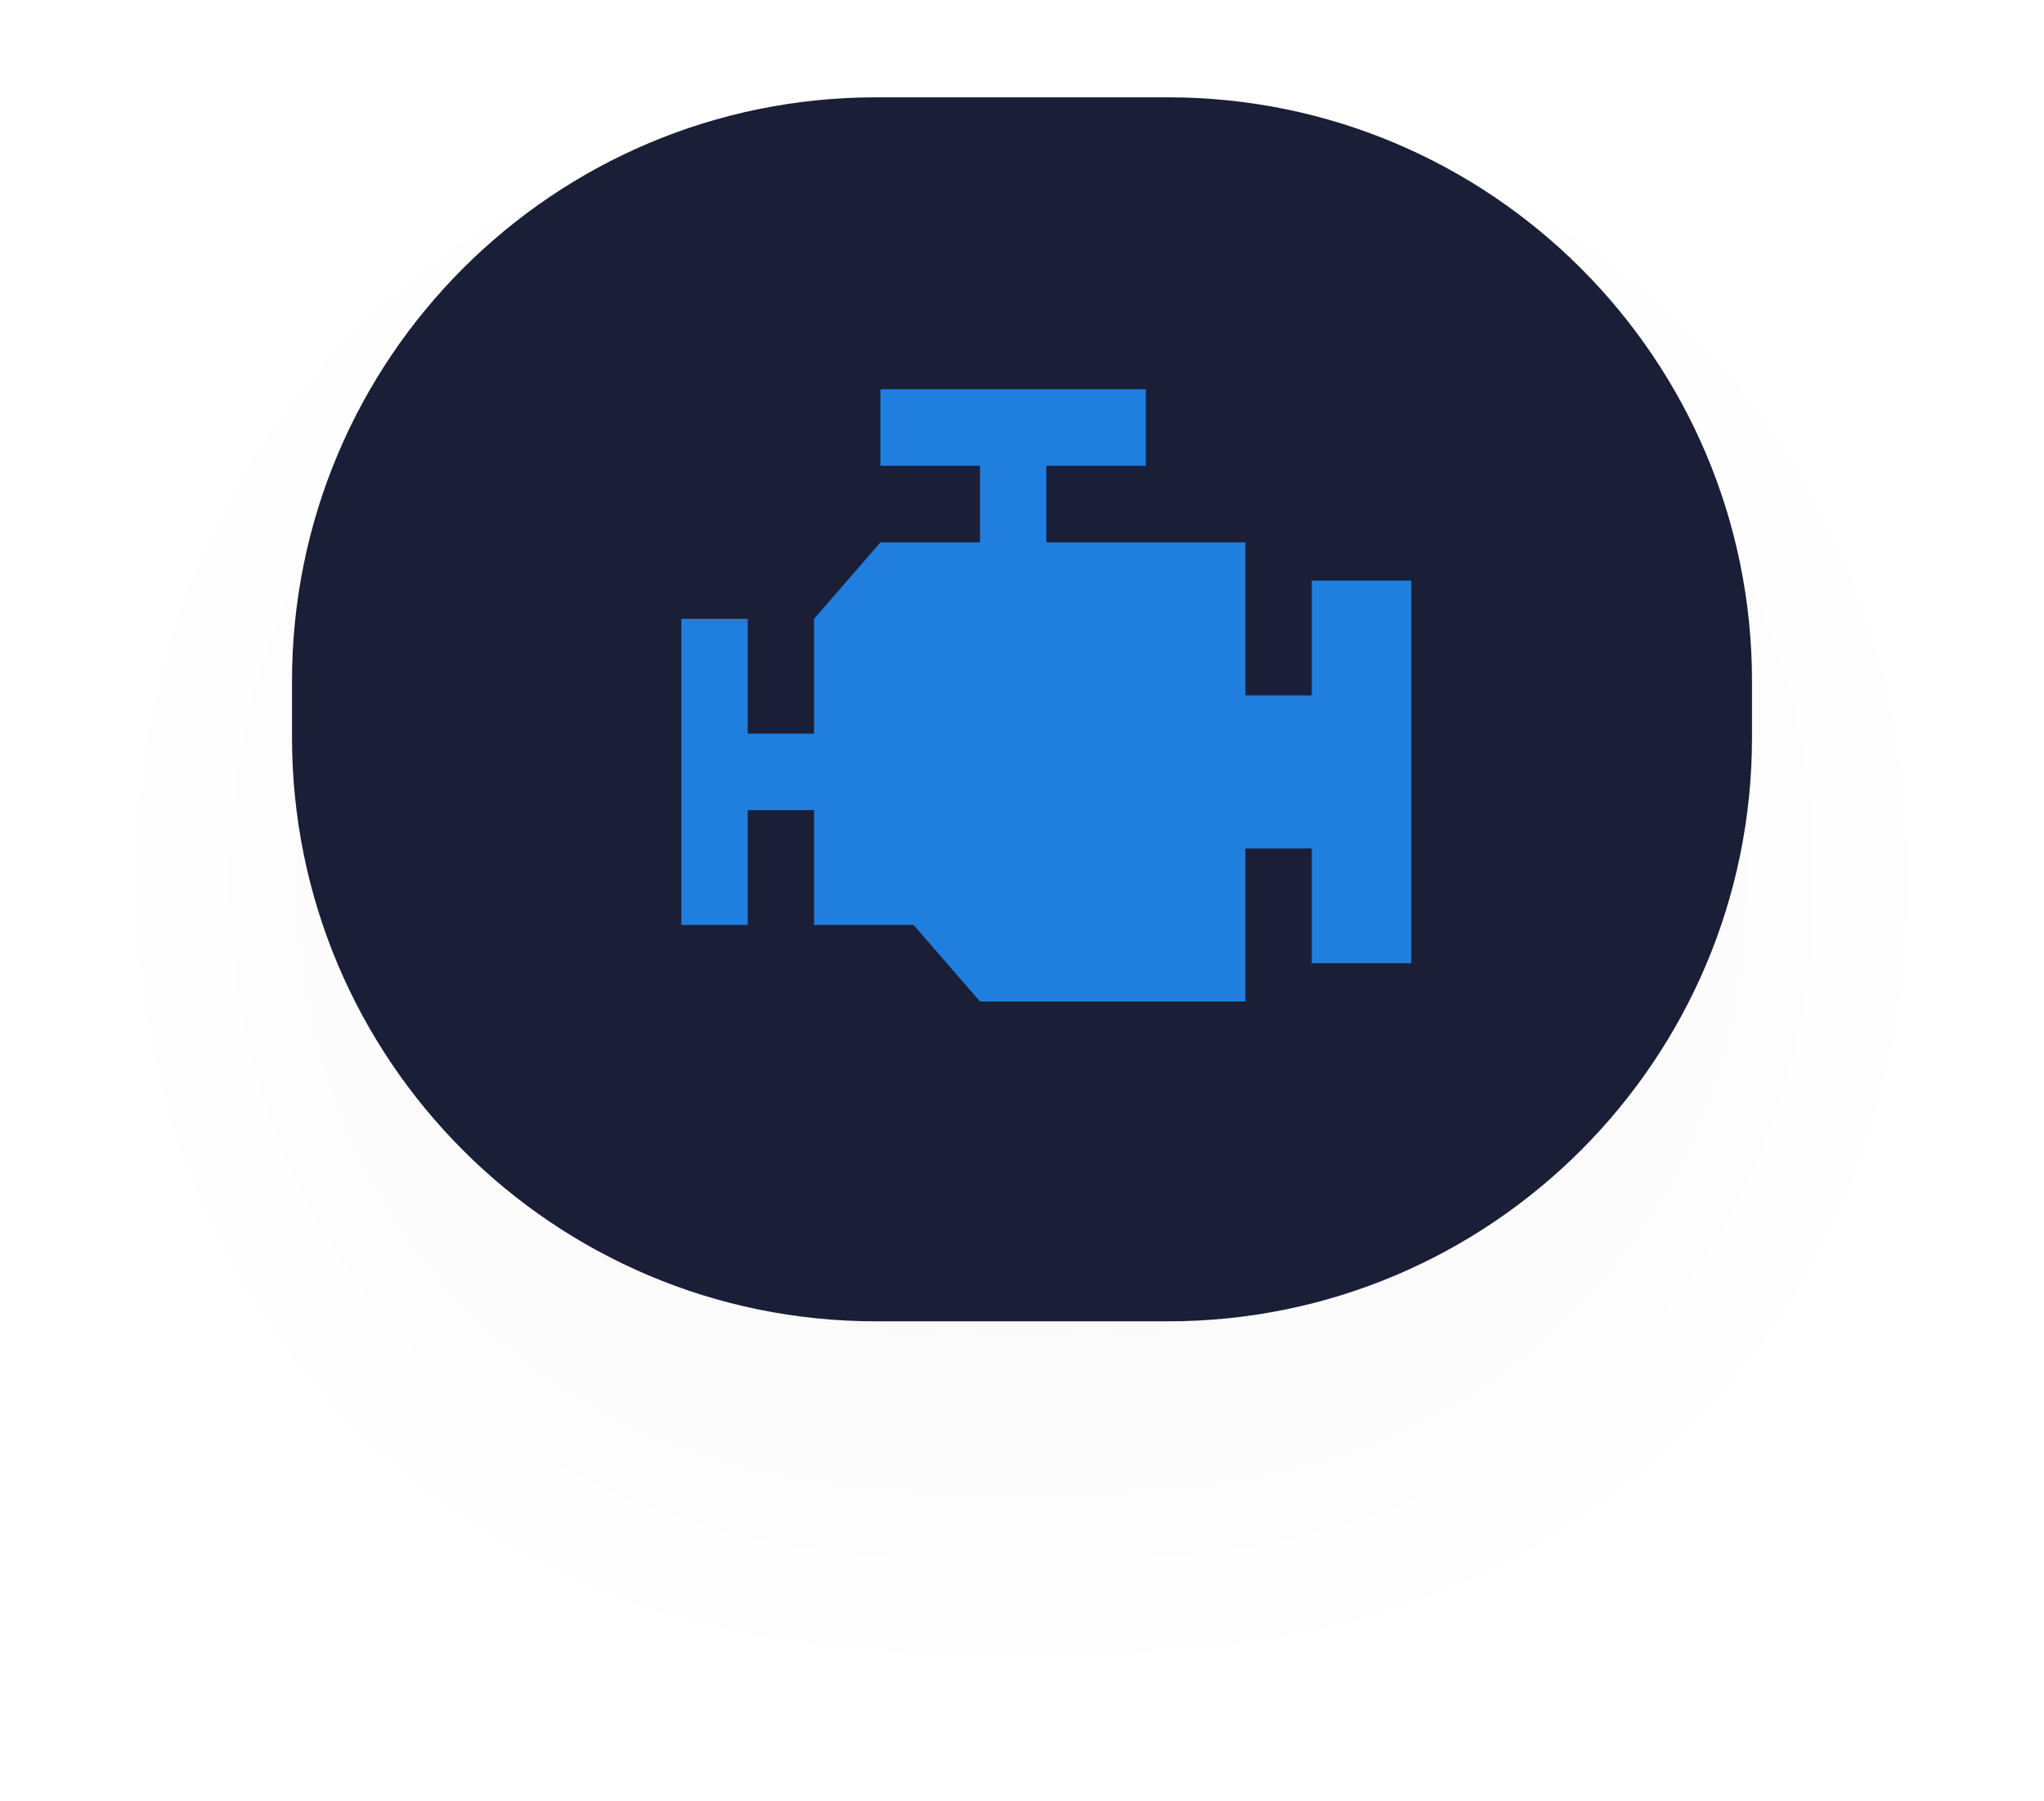
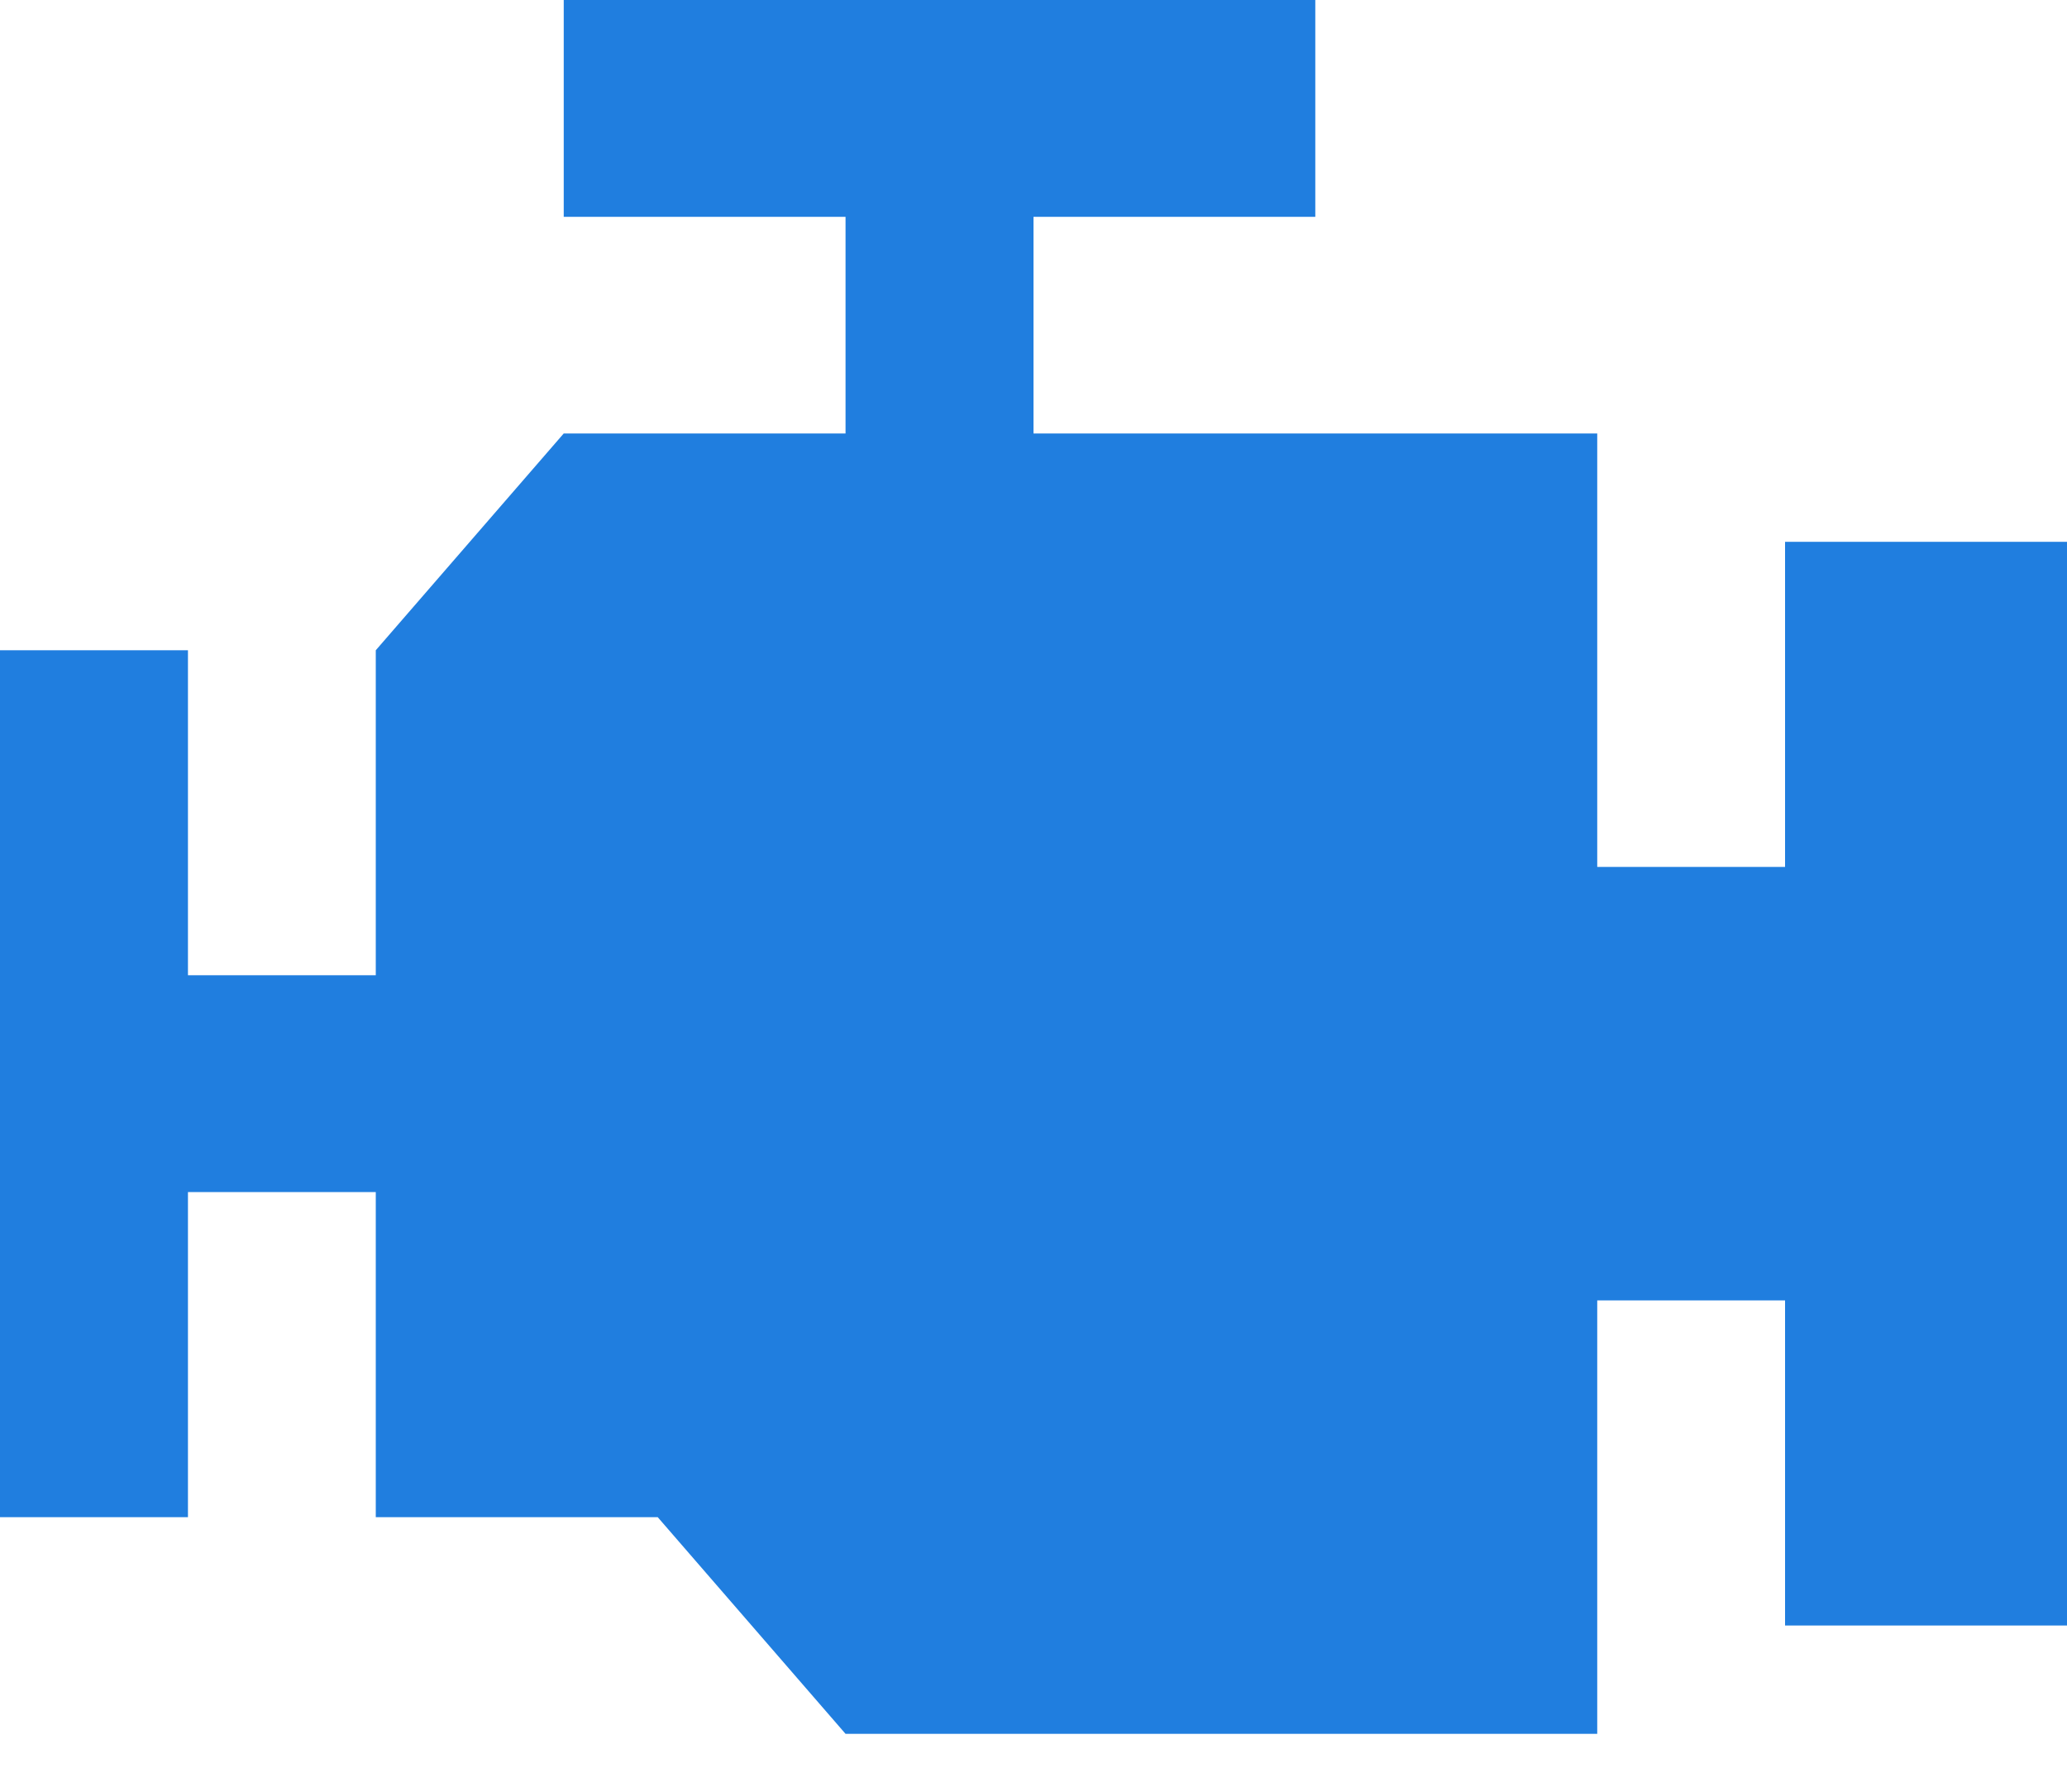
- <svg xmlns="http://www.w3.org/2000/svg" width="42" height="37" viewBox="0 0 42 37" fill="none">
-   <g filter="url(#filter0_d_451_322)">
-     <rect x="6" y="2" width="30" height="25.153" rx="12" fill="#1A1F37" />
-   </g>
-   <path d="M18.091 8V9.572H20.136V11.145H18.091L16.727 12.717V15.076H15.364V12.717H14V19.008H15.364V16.649H16.727V19.008H18.773L20.136 20.58H25.591V17.435H26.954V19.794H29V11.931H26.954V14.29H25.591V11.145H21.5V9.572H23.546V8H18.091Z" fill="#207EDF" />
-   <defs>
-     <filter id="filter0_d_451_322" x="0.5" y="-2.38419e-07" width="41" height="36.153" filterUnits="userSpaceOnUse" color-interpolation-filters="sRGB">
-       <feFlood flood-opacity="0" result="BackgroundImageFix" />
-       <feColorMatrix in="SourceAlpha" type="matrix" values="0 0 0 0 0 0 0 0 0 0 0 0 0 0 0 0 0 0 127 0" result="hardAlpha" />
-       <feOffset dy="3.5" />
-       <feGaussianBlur stdDeviation="2.75" />
-       <feColorMatrix type="matrix" values="0 0 0 0 0 0 0 0 0 0 0 0 0 0 0 0 0 0 0.02 0" />
-       <feBlend mode="normal" in2="BackgroundImageFix" result="effect1_dropShadow_451_322" />
-       <feBlend mode="normal" in="SourceGraphic" in2="effect1_dropShadow_451_322" result="shape" />
-     </filter>
-   </defs>
+ <svg xmlns="http://www.w3.org/2000/svg" width="15" height="13" viewBox="0 0 15 13" fill="none">
+   <path d="M4.091 0V1.573H6.136V3.145H4.091L2.727 4.718V7.076H1.364V4.718H0V11.008H1.364V8.649H2.727V11.008H4.773L6.136 12.58H11.591V9.435H12.954V11.794H15V3.931H12.954V6.29H11.591V3.145H7.5V1.573H9.545V0H4.091Z" fill="#207EDF" />
</svg>
